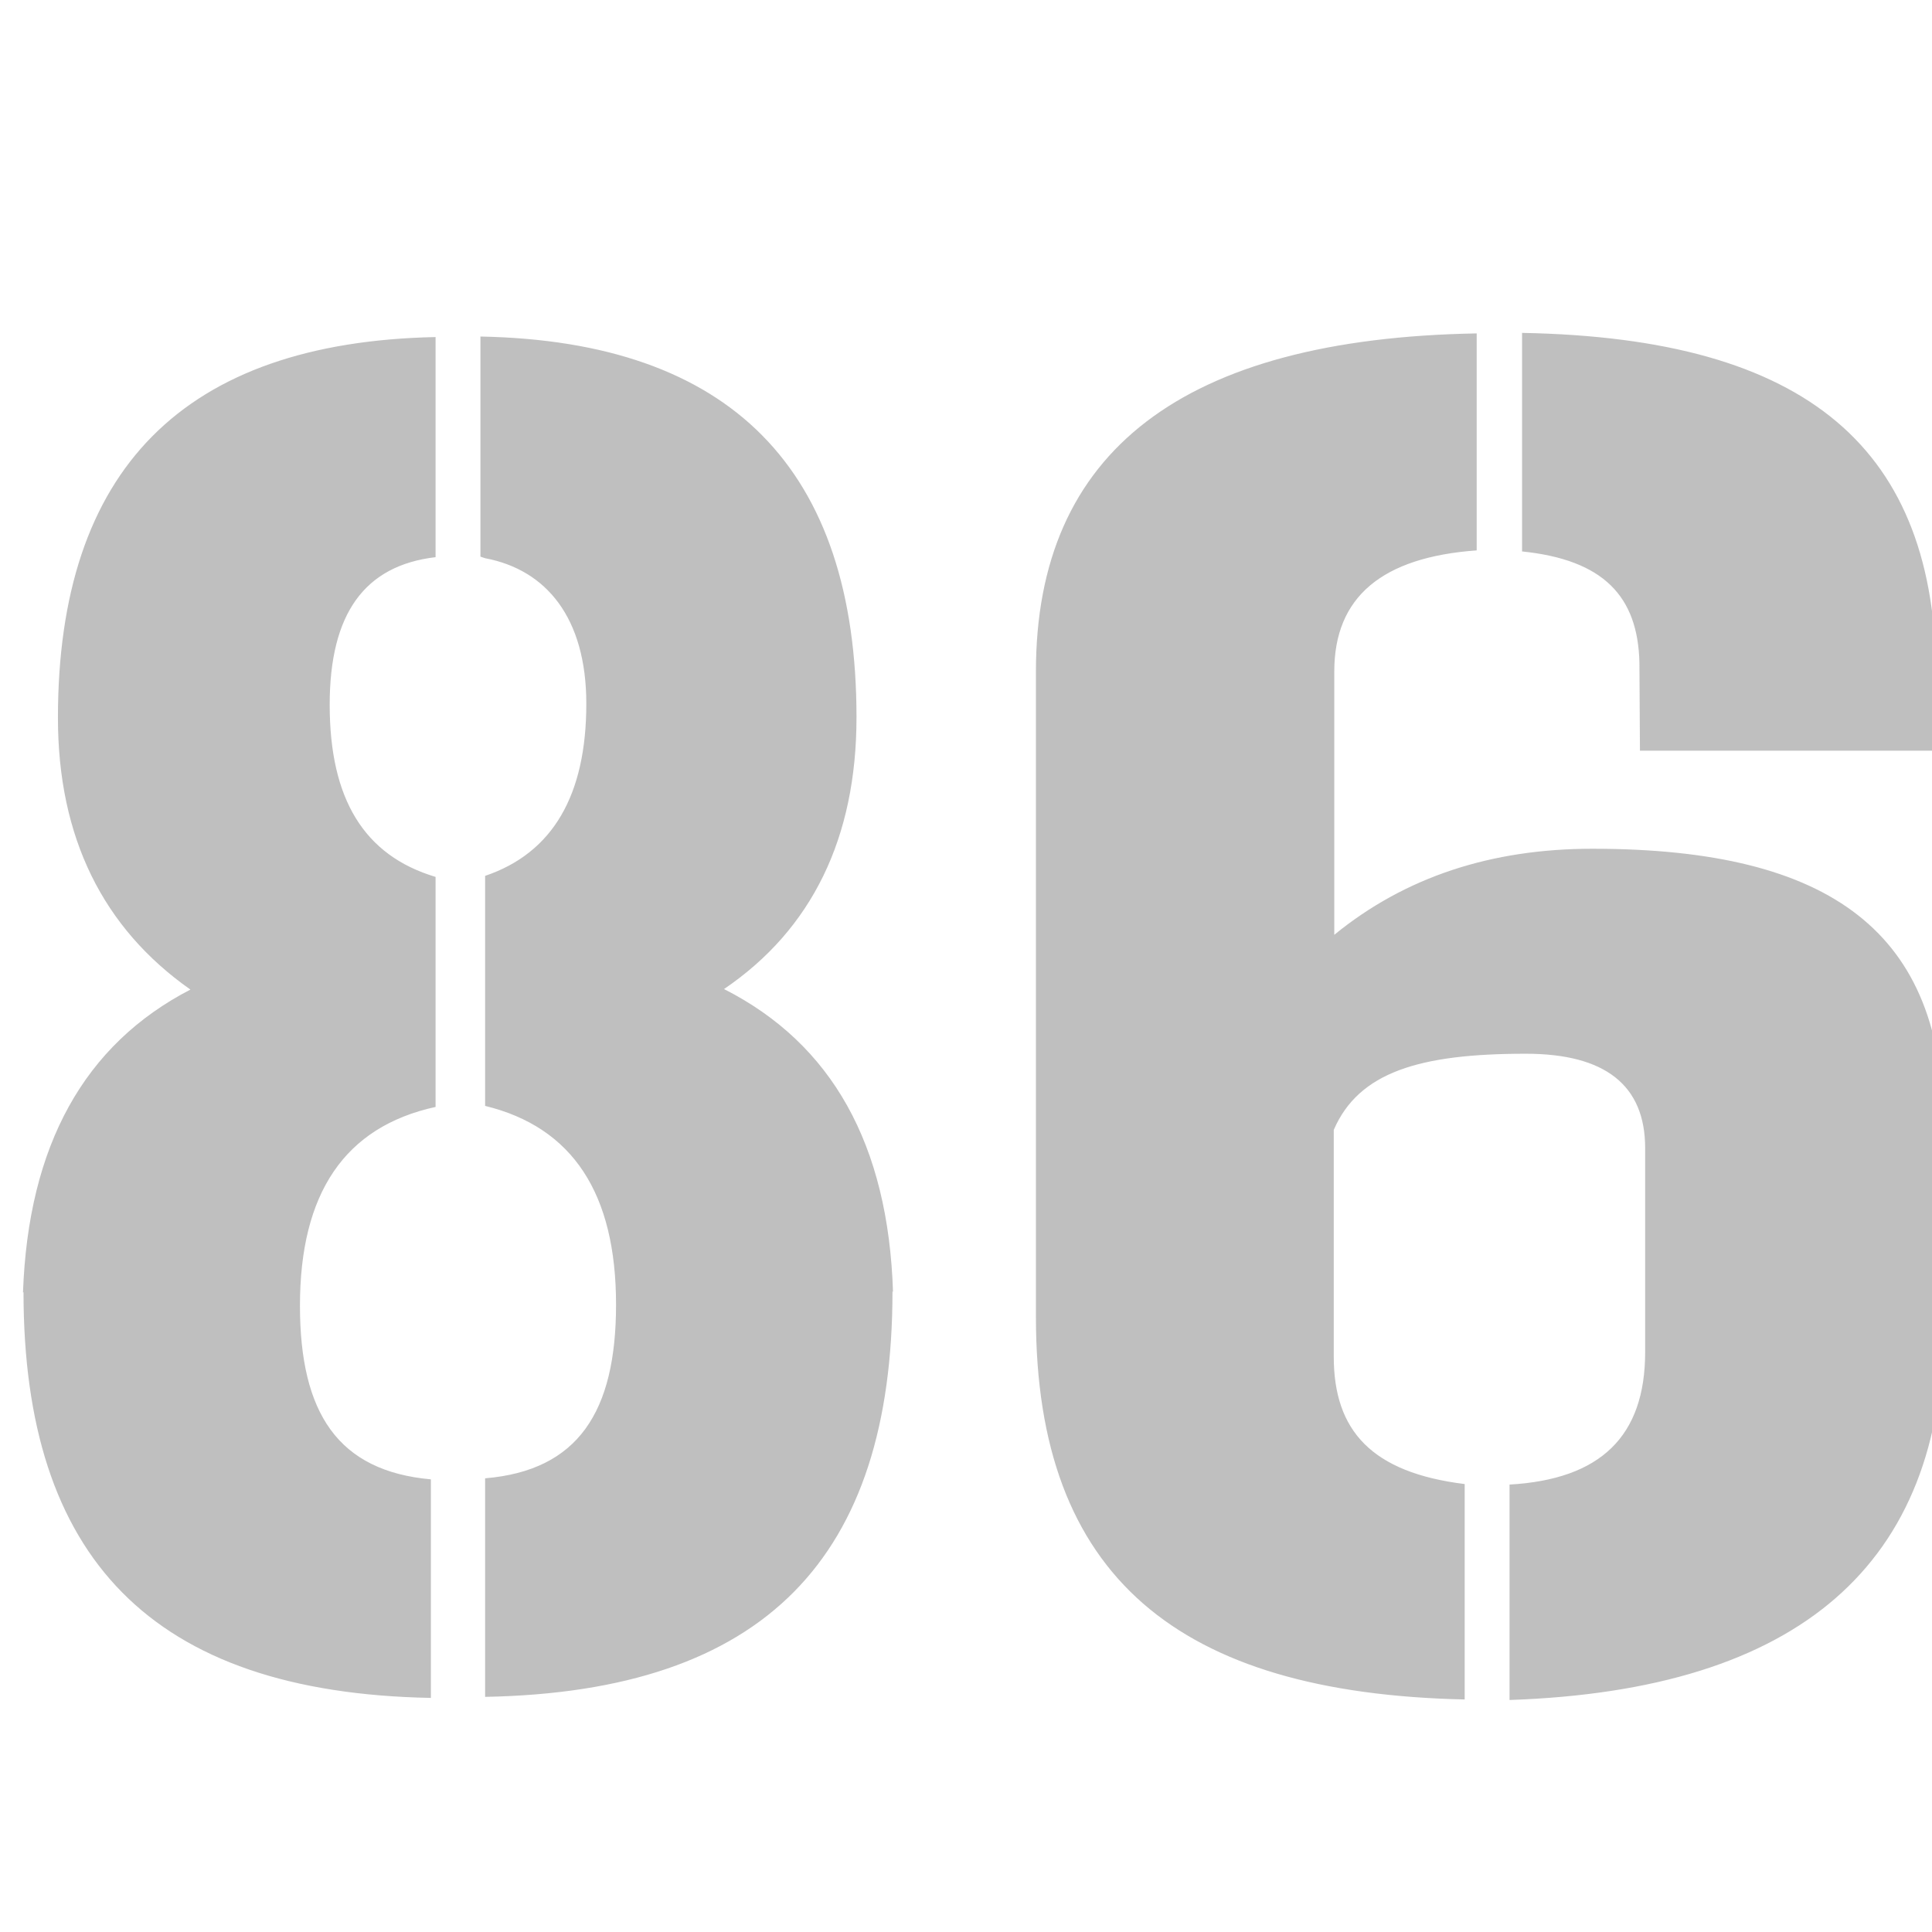
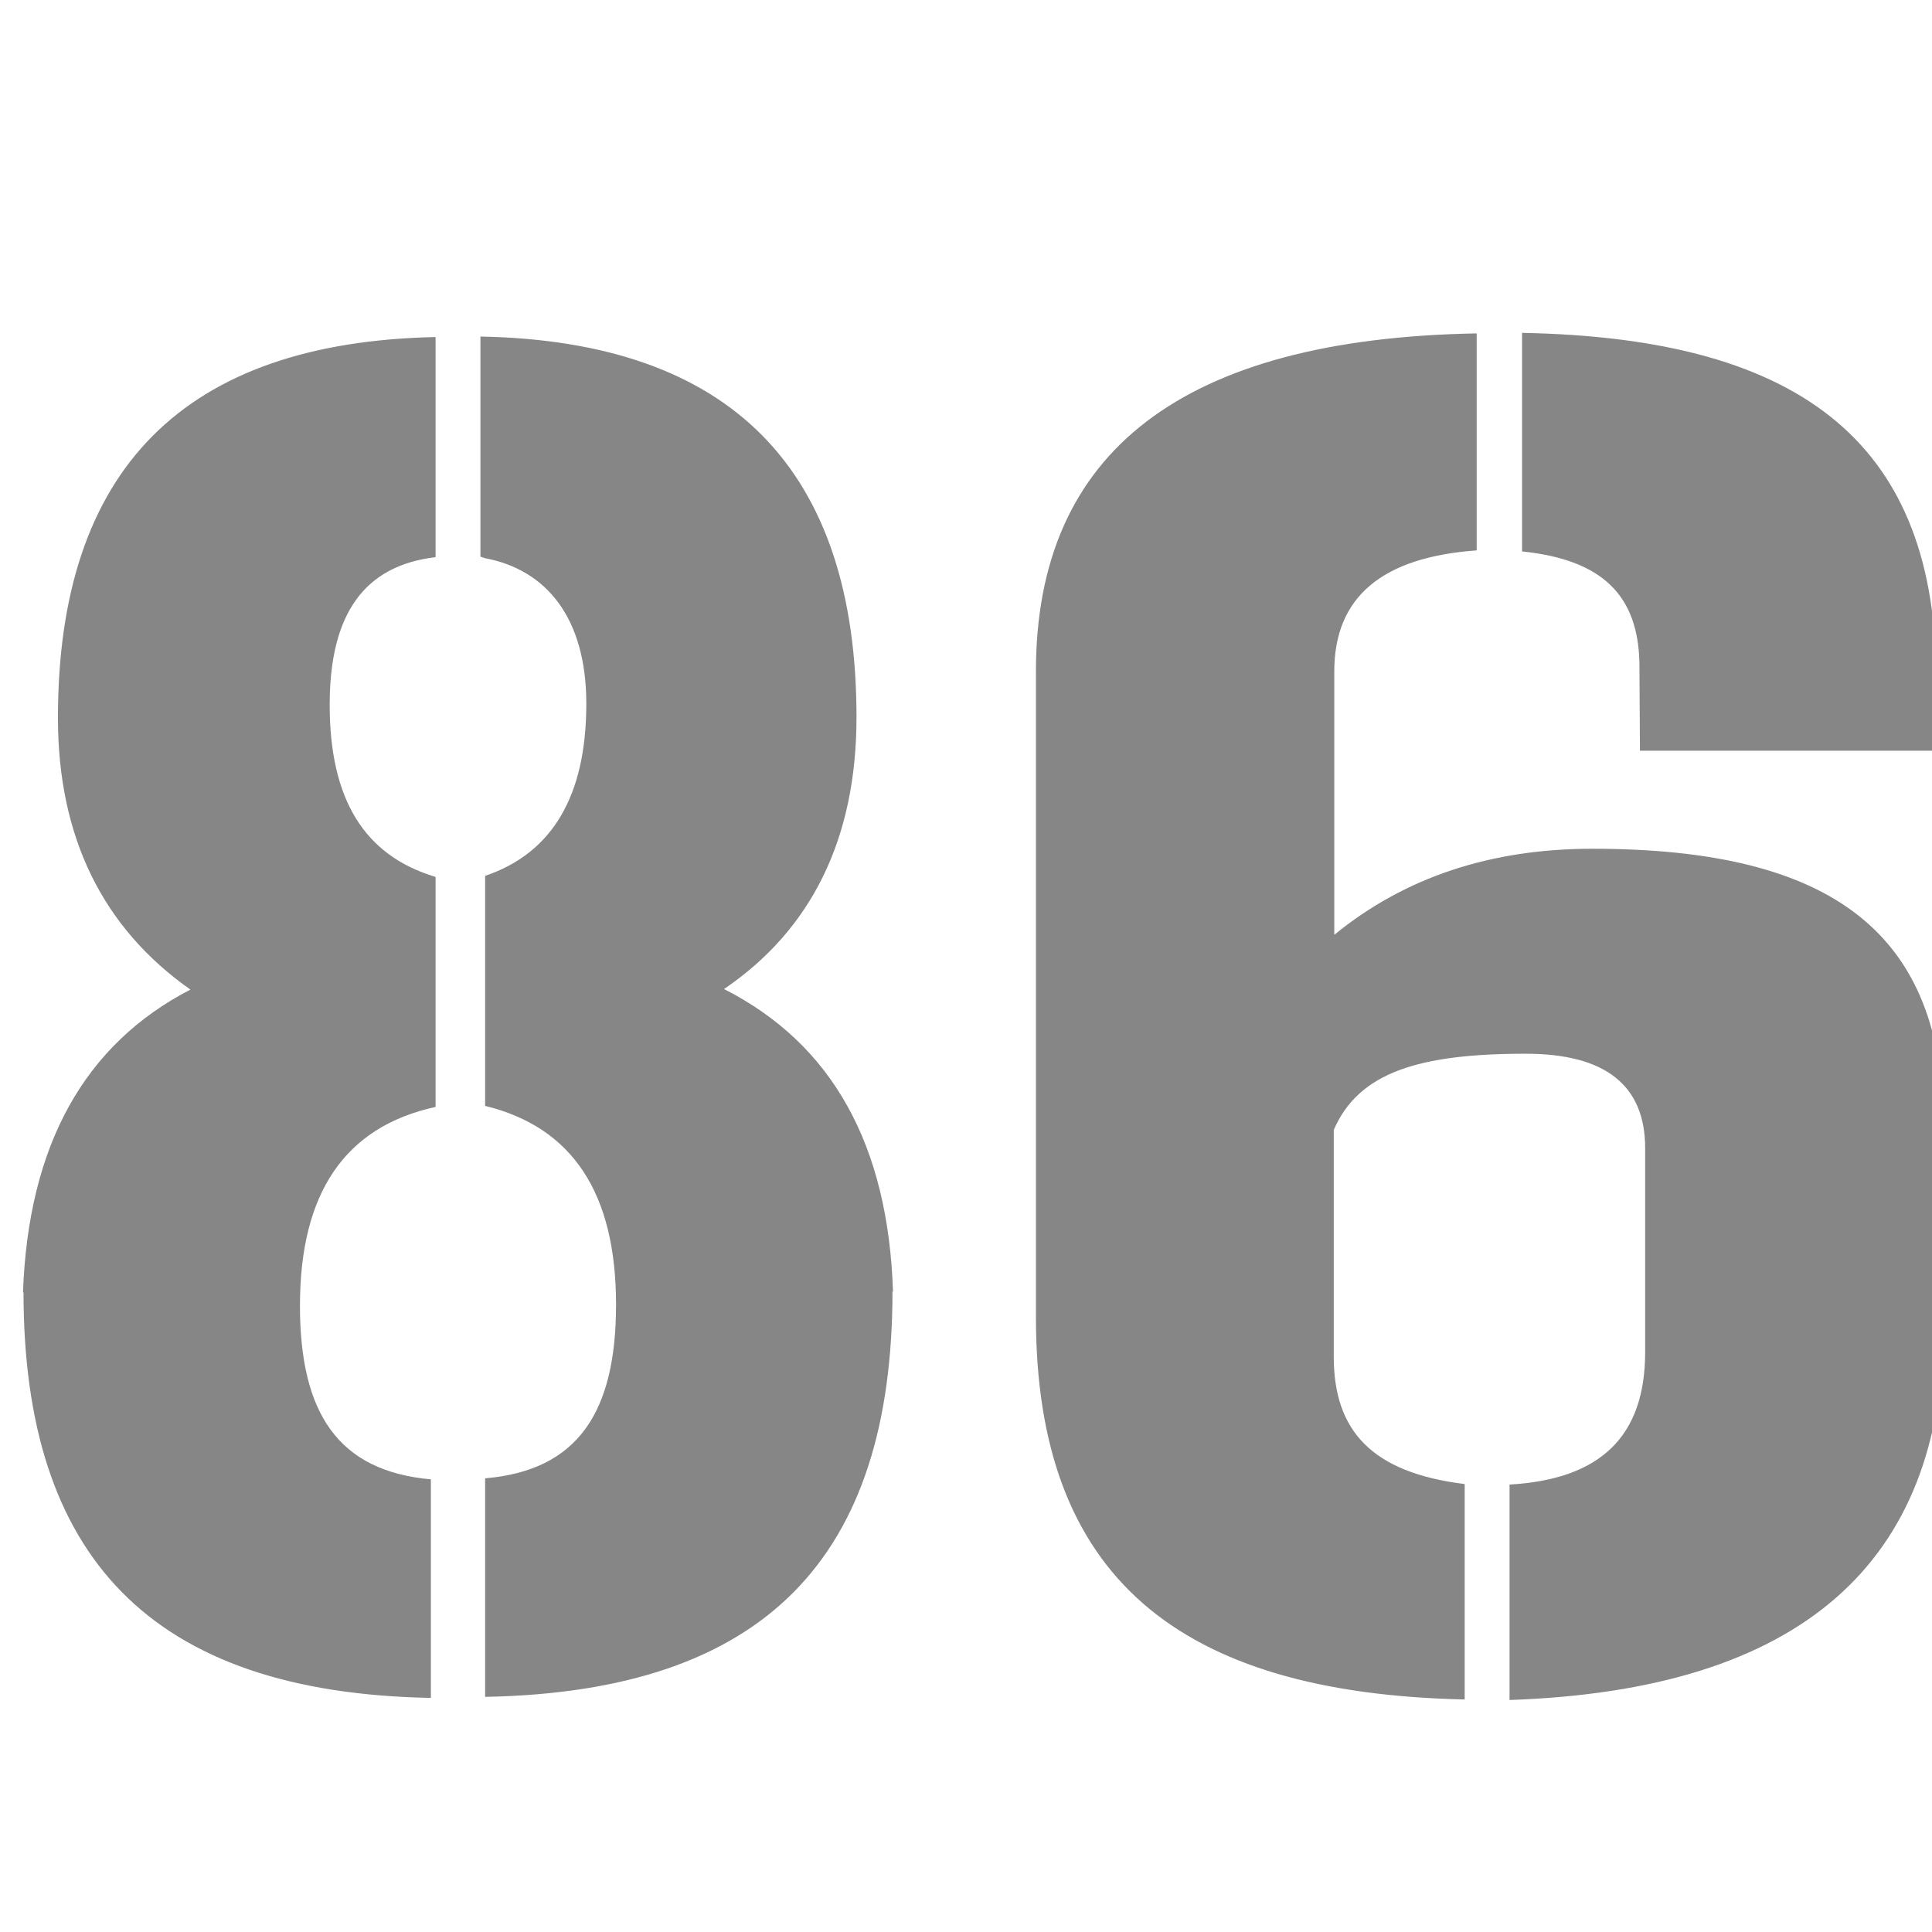
<svg xmlns="http://www.w3.org/2000/svg" width="14" height="14" viewBox="0 0 3.704 3.704" version="1.1" id="svg1">
  <defs id="defs1" />
  <g id="layer1" transform="translate(-62.88693,-104.3368)">
-     <path d="m 64.599,106.814 c -0.009,-0.283 -0.117,-0.476 -0.324,-0.581 0.168,-0.114 0.254,-0.289 0.254,-0.521 0,-0.476 -0.241,-0.721 -0.721,-0.73 v 0.422 l 0.009,0.003 c 0.117,0.022 0.194,0.114 0.194,0.279 0,0.175 -0.064,0.286 -0.194,0.33 v 0.441 c 0.168,0.041 0.251,0.168 0.251,0.381 0,0.206 -0.073,0.318 -0.251,0.333 v 0.419 c 0.537,-0.01 0.781,-0.267 0.781,-0.778 z m -1.667,0 c 0,0.508 0.244,0.768 0.781,0.778 v -0.419 c -0.178,-0.016 -0.251,-0.127 -0.251,-0.333 0,-0.216 0.086,-0.343 0.26,-0.381 v -0.441 c -0.137,-0.041 -0.203,-0.149 -0.203,-0.33 0,-0.175 0.067,-0.267 0.203,-0.283 v -0.422 c -0.483,0.01 -0.724,0.254 -0.724,0.73 0,0.229 0.086,0.403 0.254,0.521 -0.203,0.105 -0.311,0.298 -0.321,0.581 z m 3.099,-1.038 h 0.568 v -0.137 c 0,-0.441 -0.244,-0.654 -0.794,-0.664 v 0.419 c 0.156,0.016 0.222,0.086 0.225,0.213 z m -0.587,0.727 c 0.048,-0.111 0.165,-0.146 0.368,-0.146 0.152,0 0.229,0.06 0.229,0.181 v 0.391 c 0,0.162 -0.086,0.244 -0.26,0.254 v 0.413 c 0.556,-0.019 0.832,-0.26 0.832,-0.721 v -0.378 c 0,-0.371 -0.213,-0.533 -0.673,-0.533 -0.194,0 -0.359,0.054 -0.495,0.165 v -0.505 c 0,-0.143 0.092,-0.219 0.273,-0.232 v -0.416 c -0.562,0.01 -0.845,0.225 -0.845,0.648 v 1.238 c 0,0.498 0.273,0.721 0.822,0.733 v -0.413 c -0.178,-0.022 -0.251,-0.102 -0.251,-0.244 z" id="text1" style="font-size:3.175px;font-family:Gunplay;-inkscape-font-specification:'Gunplay, Normal';fill:#808080;fill-opacity:0.503;stroke-width:0.265" aria-label="86" />
+     <path d="m 64.599,106.814 c -0.009,-0.283 -0.117,-0.476 -0.324,-0.581 0.168,-0.114 0.254,-0.289 0.254,-0.521 0,-0.476 -0.241,-0.721 -0.721,-0.73 v 0.422 l 0.009,0.003 c 0.117,0.022 0.194,0.114 0.194,0.279 0,0.175 -0.064,0.286 -0.194,0.33 v 0.441 c 0.168,0.041 0.251,0.168 0.251,0.381 0,0.206 -0.073,0.318 -0.251,0.333 v 0.419 c 0.537,-0.01 0.781,-0.267 0.781,-0.778 z m -1.667,0 c 0,0.508 0.244,0.768 0.781,0.778 v -0.419 c -0.178,-0.016 -0.251,-0.127 -0.251,-0.333 0,-0.216 0.086,-0.343 0.26,-0.381 v -0.441 c -0.137,-0.041 -0.203,-0.149 -0.203,-0.33 0,-0.175 0.067,-0.267 0.203,-0.283 v -0.422 c -0.483,0.01 -0.724,0.254 -0.724,0.73 0,0.229 0.086,0.403 0.254,0.521 -0.203,0.105 -0.311,0.298 -0.321,0.581 z m 3.099,-1.038 h 0.568 v -0.137 c 0,-0.441 -0.244,-0.654 -0.794,-0.664 v 0.419 c 0.156,0.016 0.222,0.086 0.225,0.213 z m -0.587,0.727 c 0.048,-0.111 0.165,-0.146 0.368,-0.146 0.152,0 0.229,0.06 0.229,0.181 v 0.391 c 0,0.162 -0.086,0.244 -0.26,0.254 v 0.413 c 0.556,-0.019 0.832,-0.26 0.832,-0.721 v -0.378 c 0,-0.371 -0.213,-0.533 -0.673,-0.533 -0.194,0 -0.359,0.054 -0.495,0.165 v -0.505 c 0,-0.143 0.092,-0.219 0.273,-0.232 v -0.416 c -0.562,0.01 -0.845,0.225 -0.845,0.648 v 1.238 c 0,0.498 0.273,0.721 0.822,0.733 v -0.413 c -0.178,-0.022 -0.251,-0.102 -0.251,-0.244 z" id="text1" style="font-size:3.175px;font-family:Gunplay;-inkscape-font-specification:'Gunplay, Normal';fill:#868686;fill-opacity:1;stroke-width:0.265" aria-label="86" />
  </g>
</svg>
